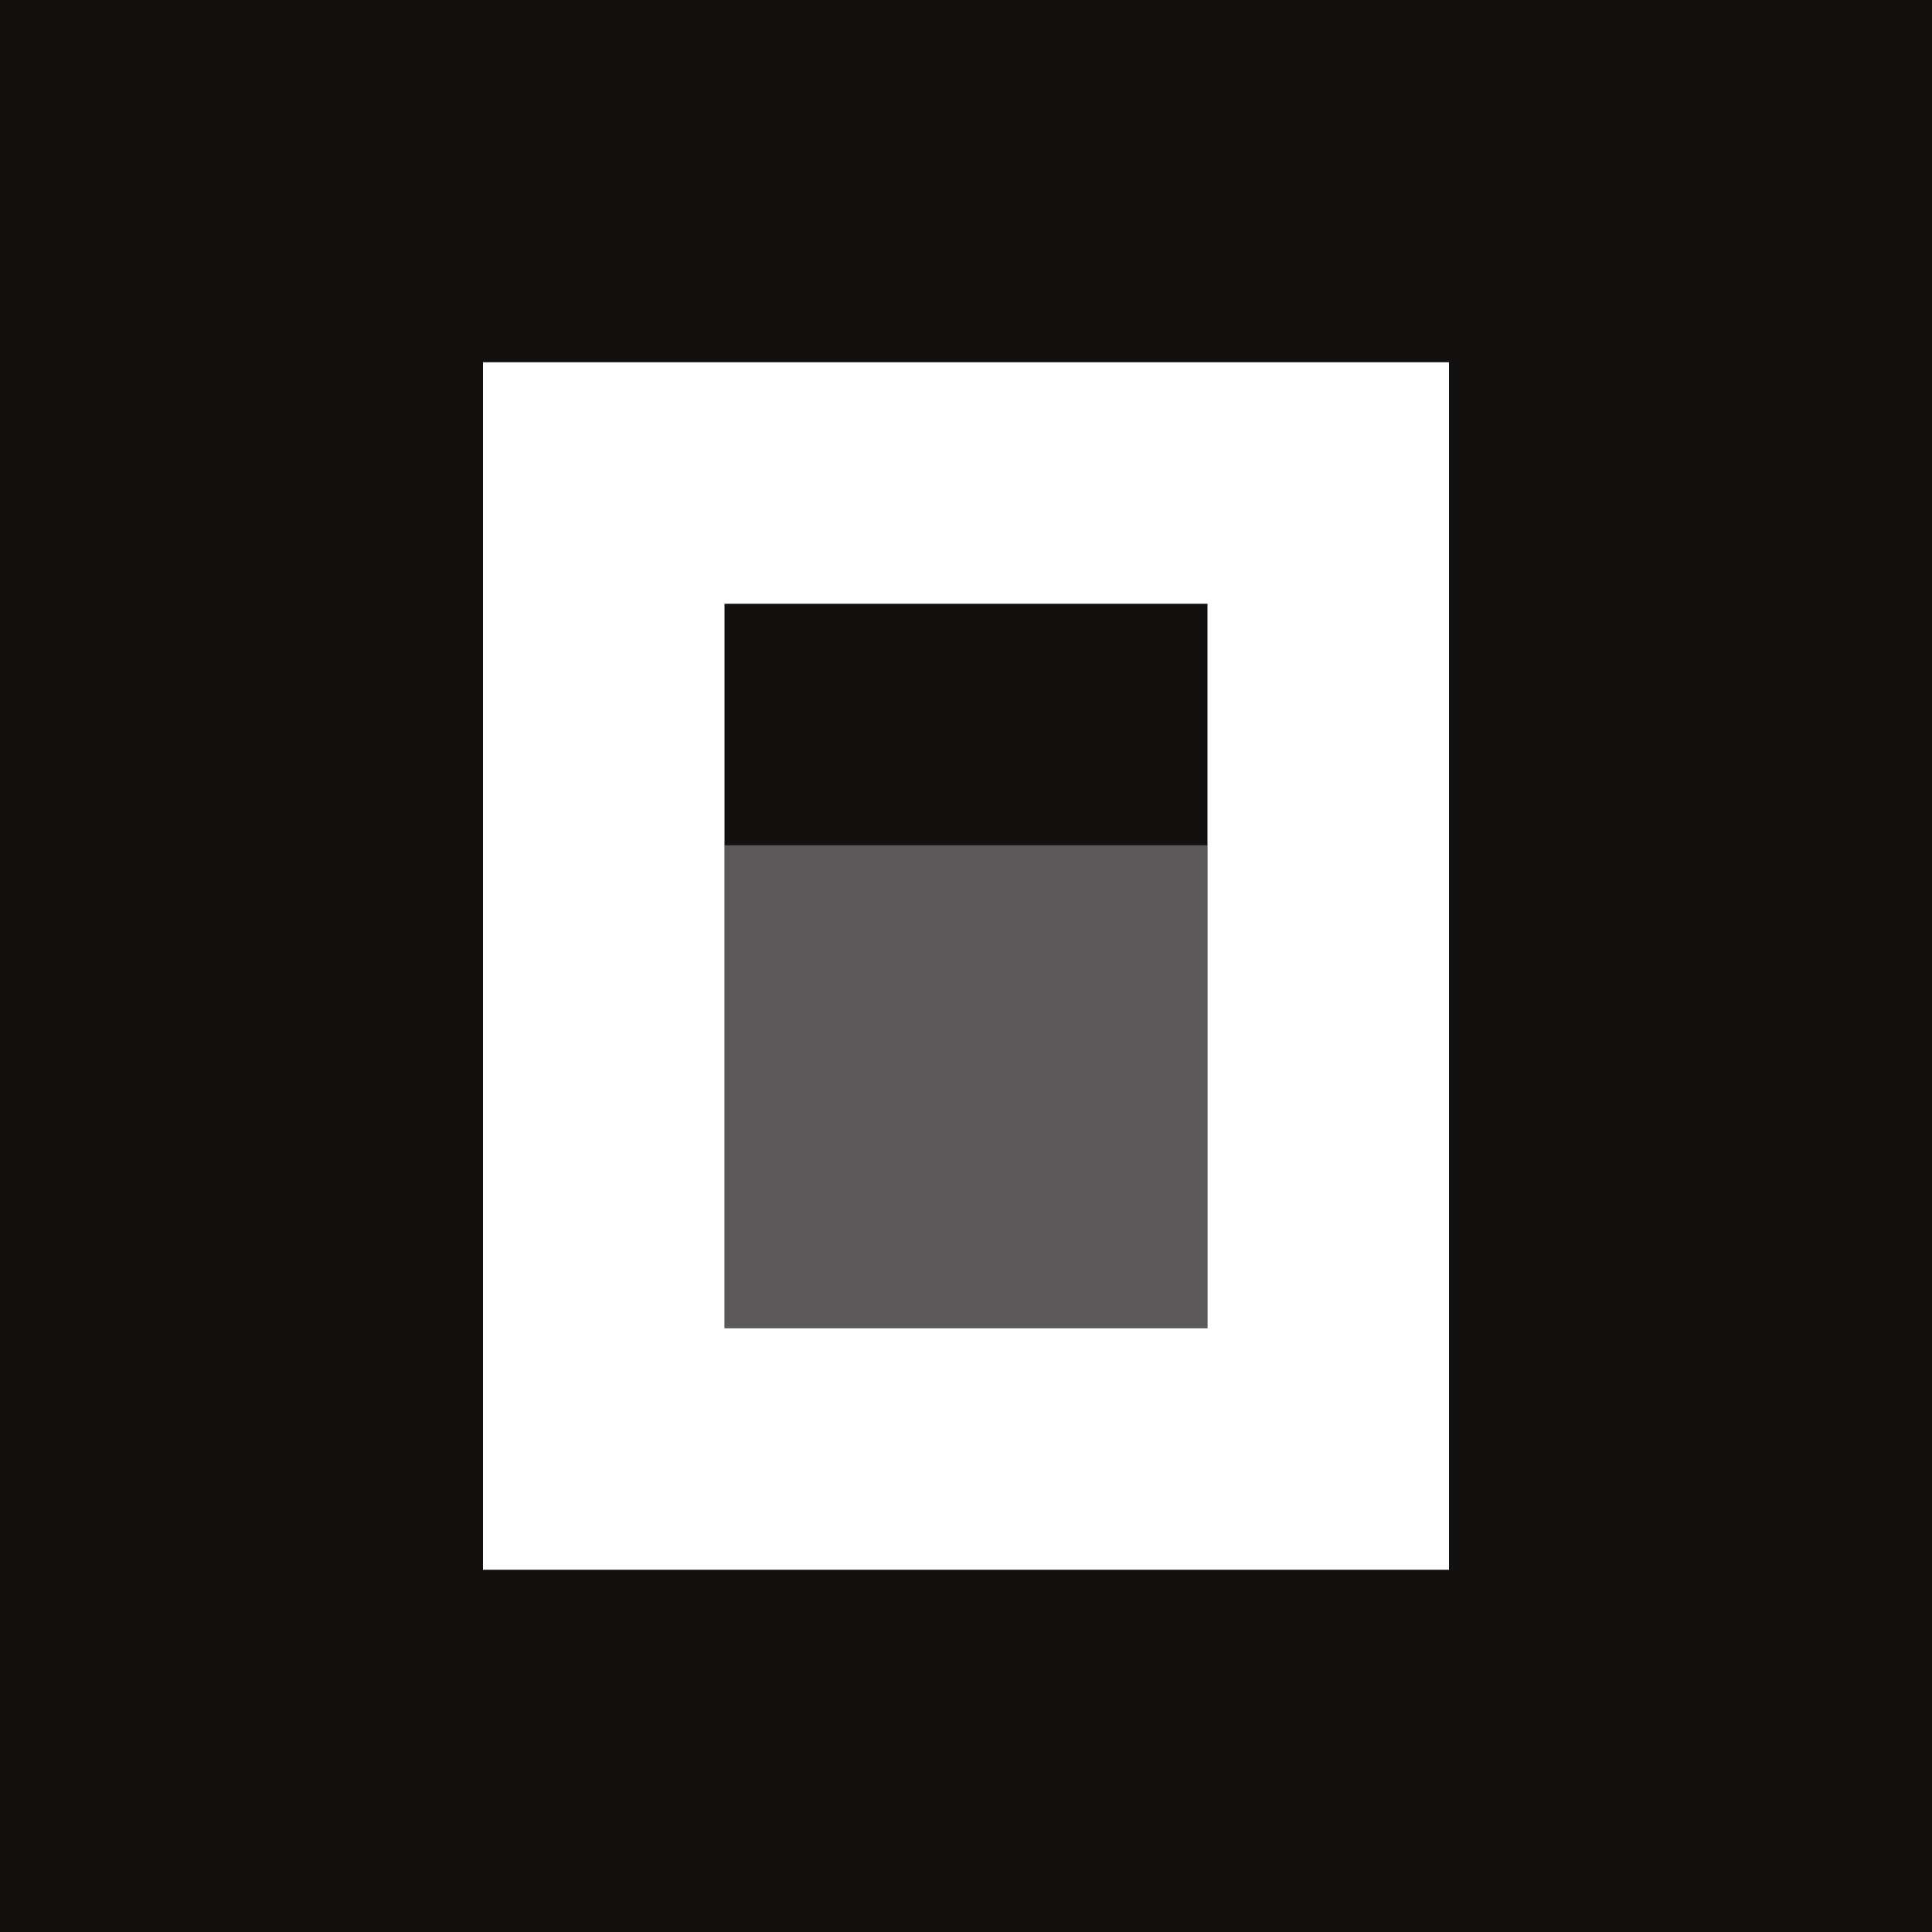
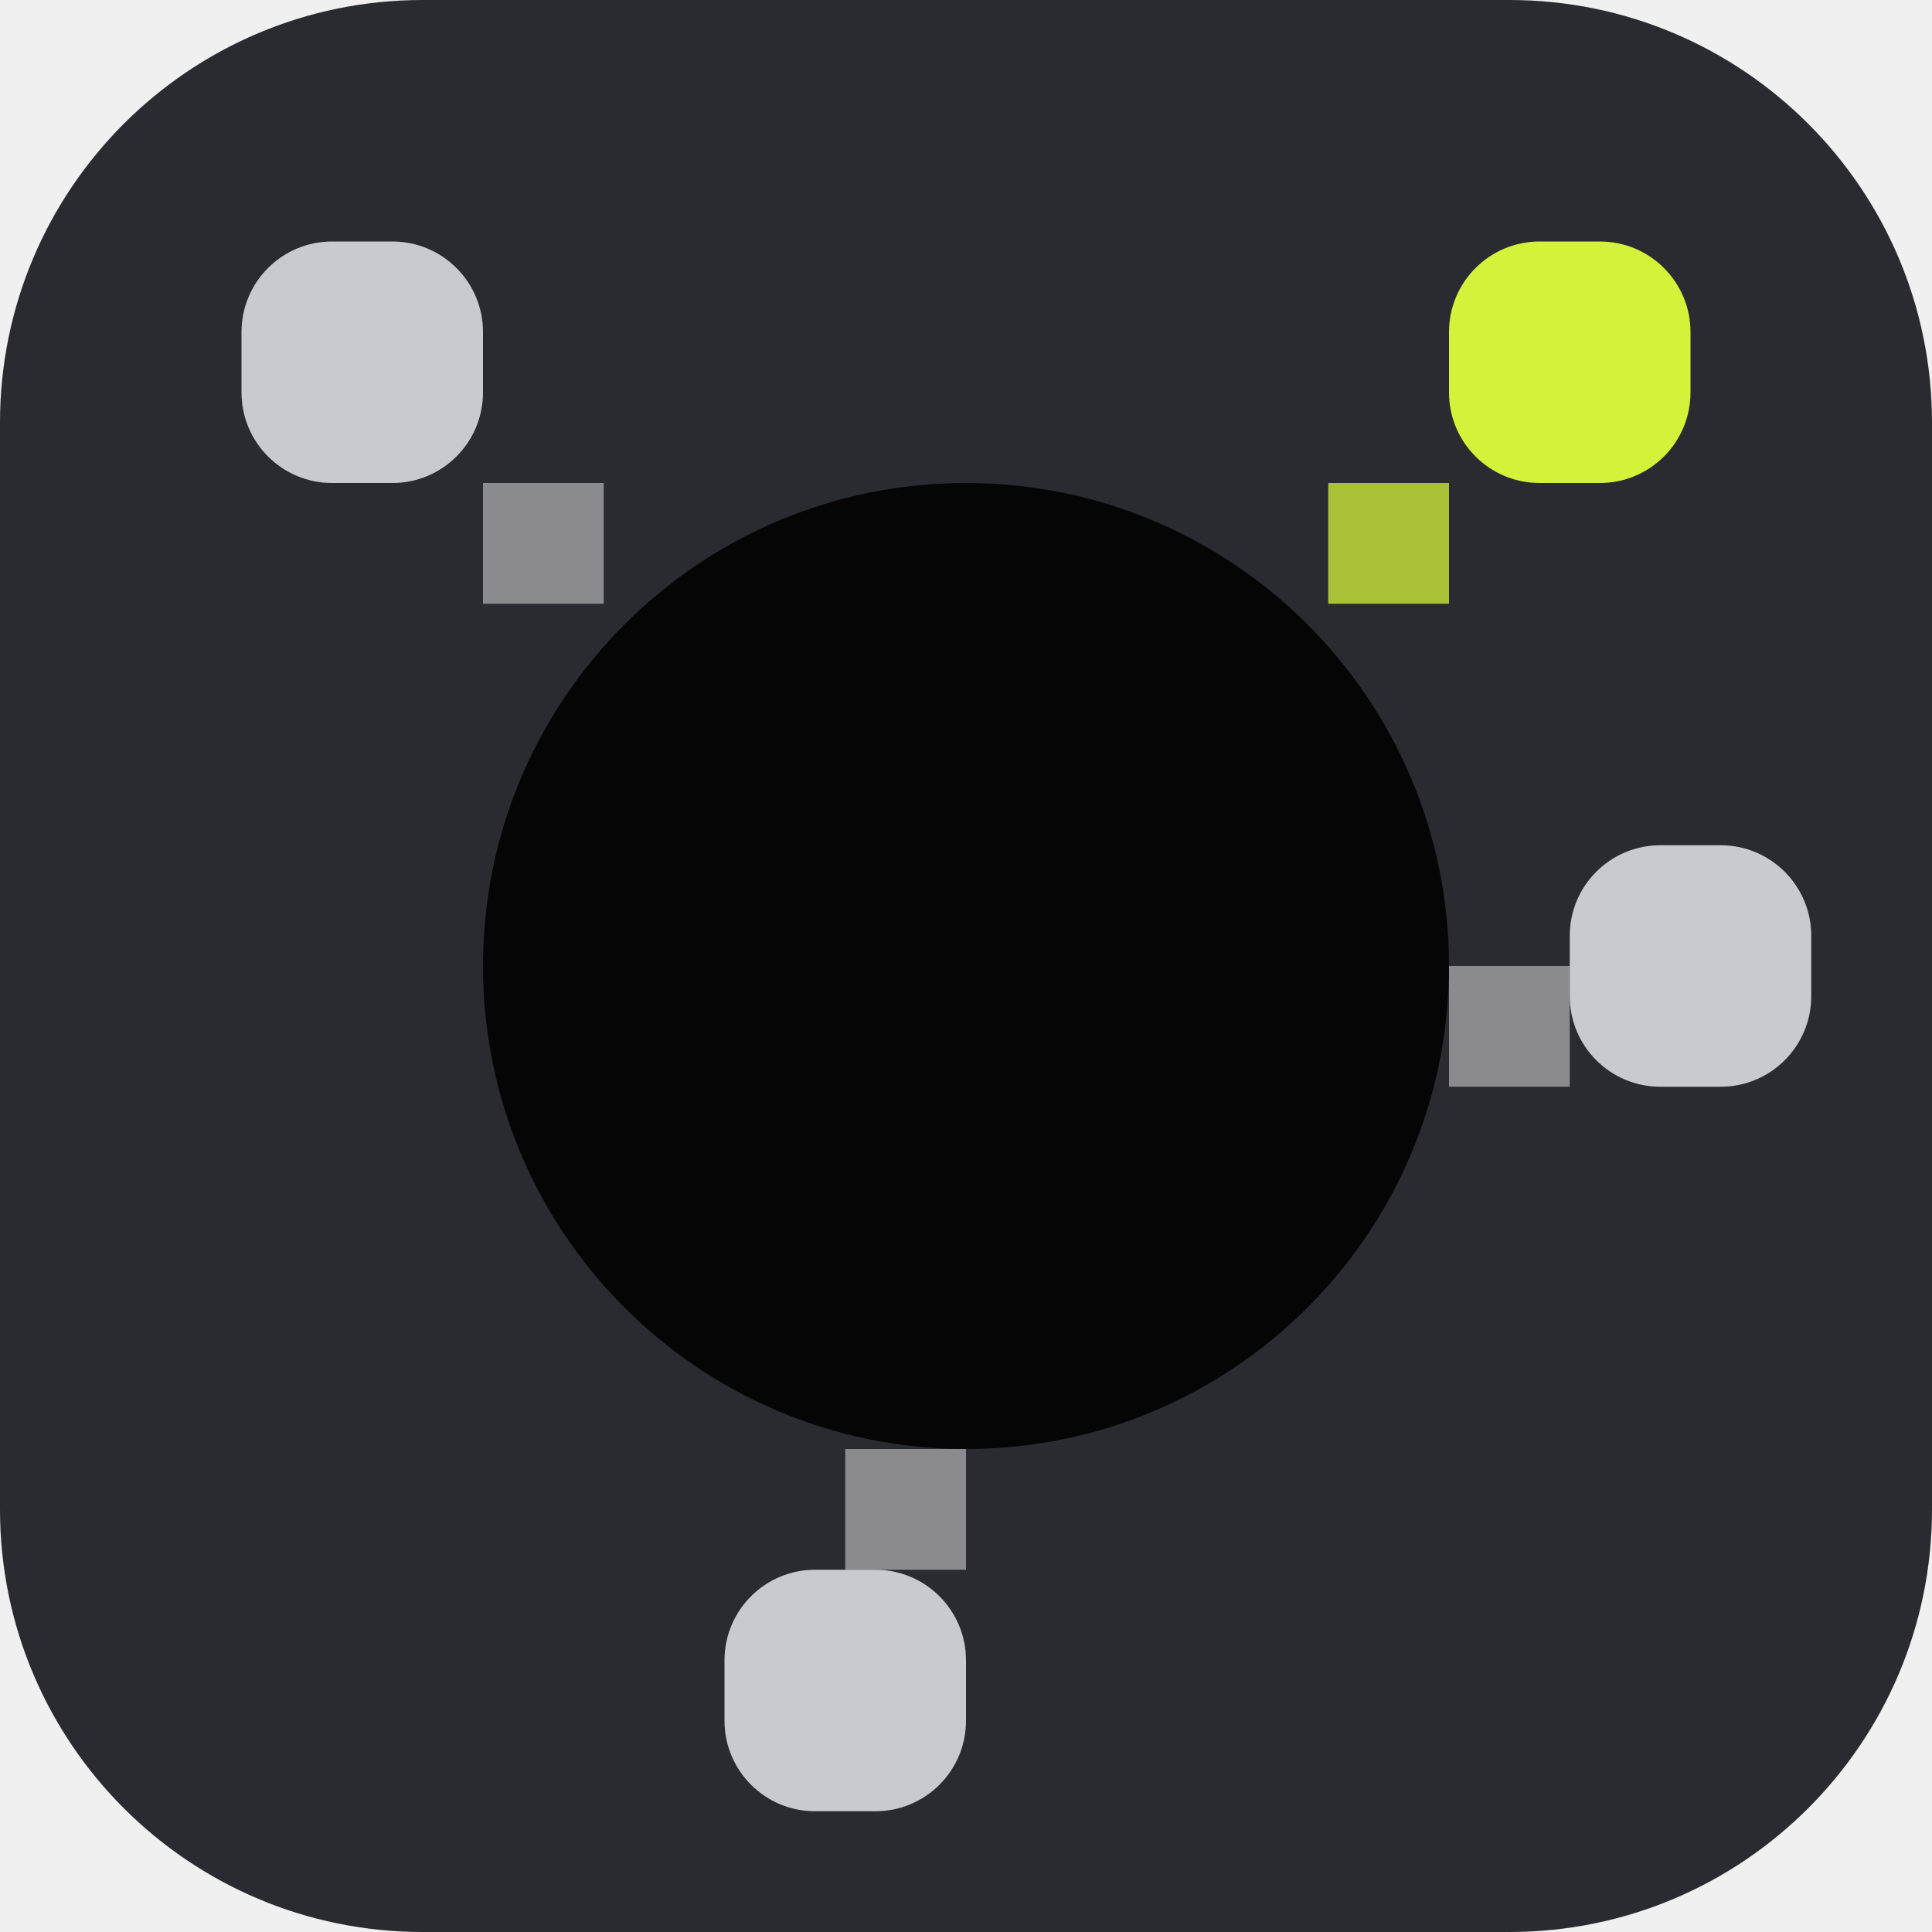
- <svg xmlns="http://www.w3.org/2000/svg" version="1.1" width="512" height="512">
-   <svg width="512" height="512" viewBox="0 0 512 512" fill="none">
-     <rect width="512" height="512" fill="#131010" />
-     <path d="M320 224V352H192V224H320Z" fill="#5A5858" />
-     <path fill-rule="evenodd" clip-rule="evenodd" d="M384 416H128V96H384V416ZM320 160H192V352H320V160Z" fill="white" />
-   </svg>
-   <style>@media (prefers-color-scheme: light) { :root { filter: none; } }
- @media (prefers-color-scheme: dark) { :root { filter: none; } }
- </style>
+ <svg xmlns="http://www.w3.org/2000/svg" viewBox="0 0 32 32" width="32" height="32">
+   <rect width="32" height="32" rx="7" fill="#2a2b30" />
+   <g fill="#c9cacf">
+     <rect x="4" y="4" width="4" height="4" rx="1.5" />
+     <rect x="8" y="8" width="2" height="2" fill-opacity="0.6" />
+     <rect x="26" y="14" width="4" height="4" rx="1.5" />
+     <rect x="24" y="16" width="2" height="2" fill-opacity="0.6" />
+     <rect x="12" y="26" width="4" height="4" rx="1.5" />
+     <rect x="14" y="24" width="2" height="2" fill-opacity="0.6" />
+   </g>
+   <g fill="#d4f23a">
+     <rect x="24" y="4" width="4" height="4" rx="1.5" />
+     <rect x="22" y="8" width="2" height="2" fill-opacity="0.75" />
+   </g>
+   <circle cx="16" cy="16" r="8" fill="#050506" />
</svg>
